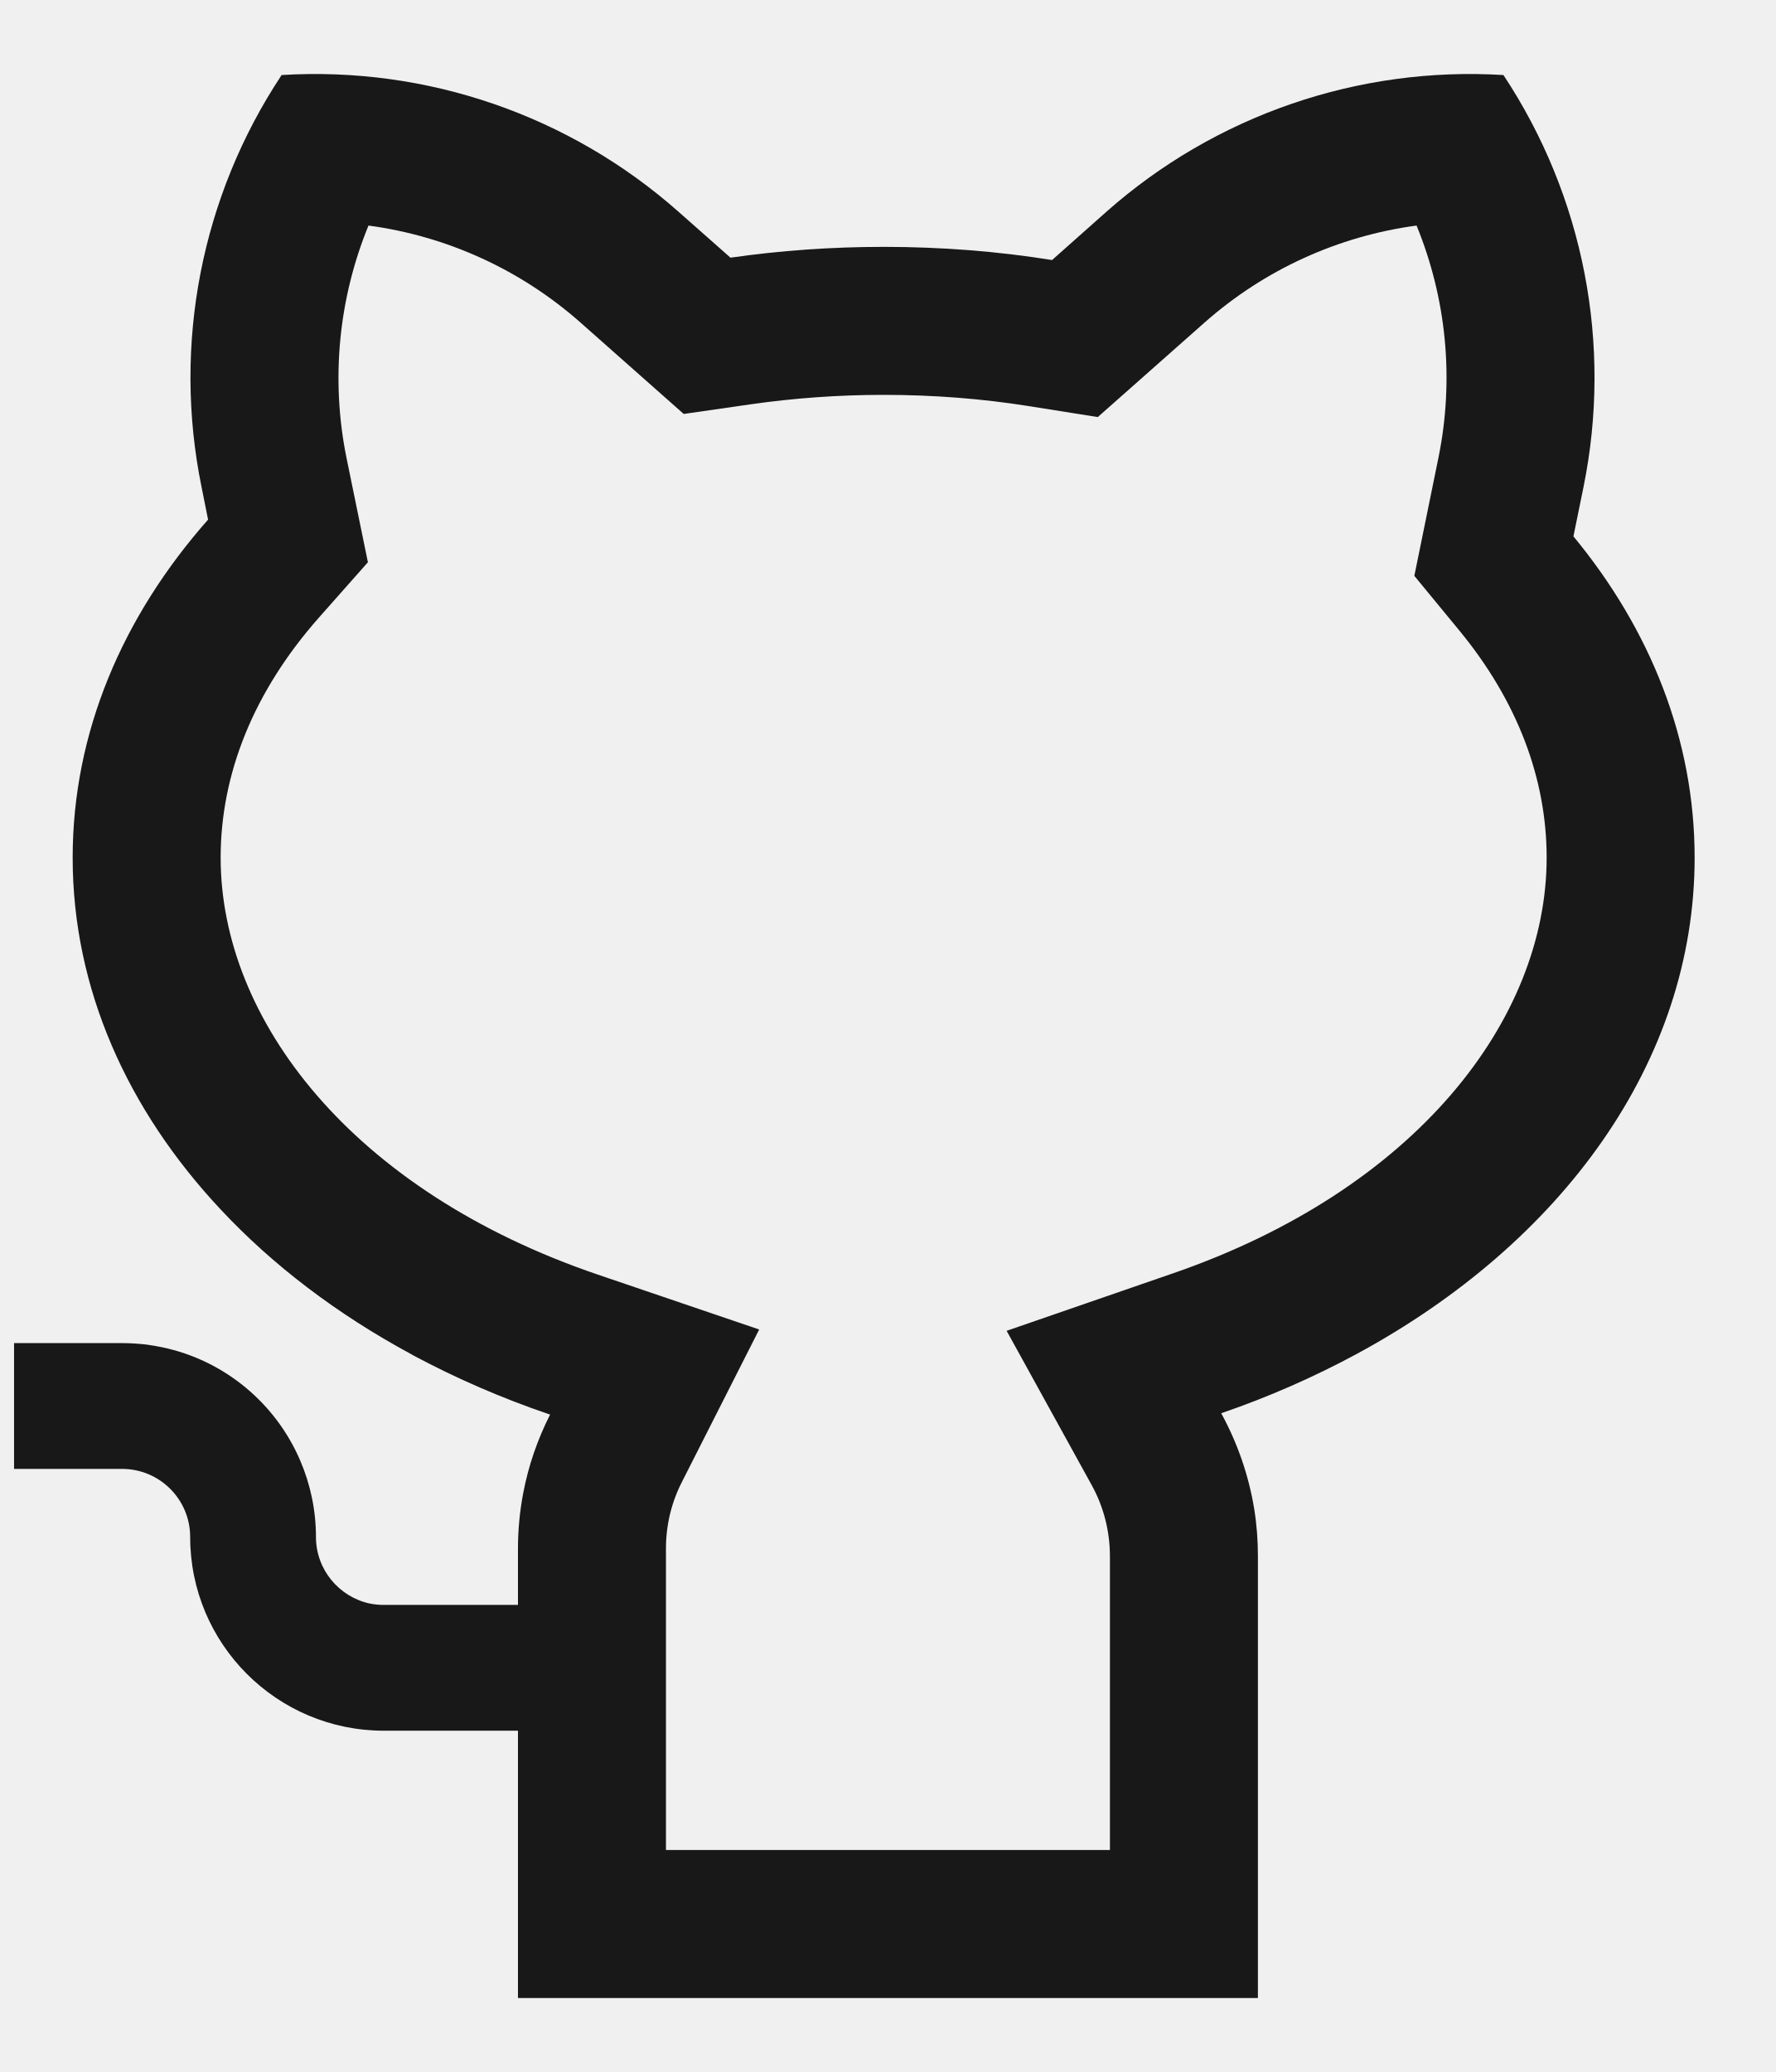
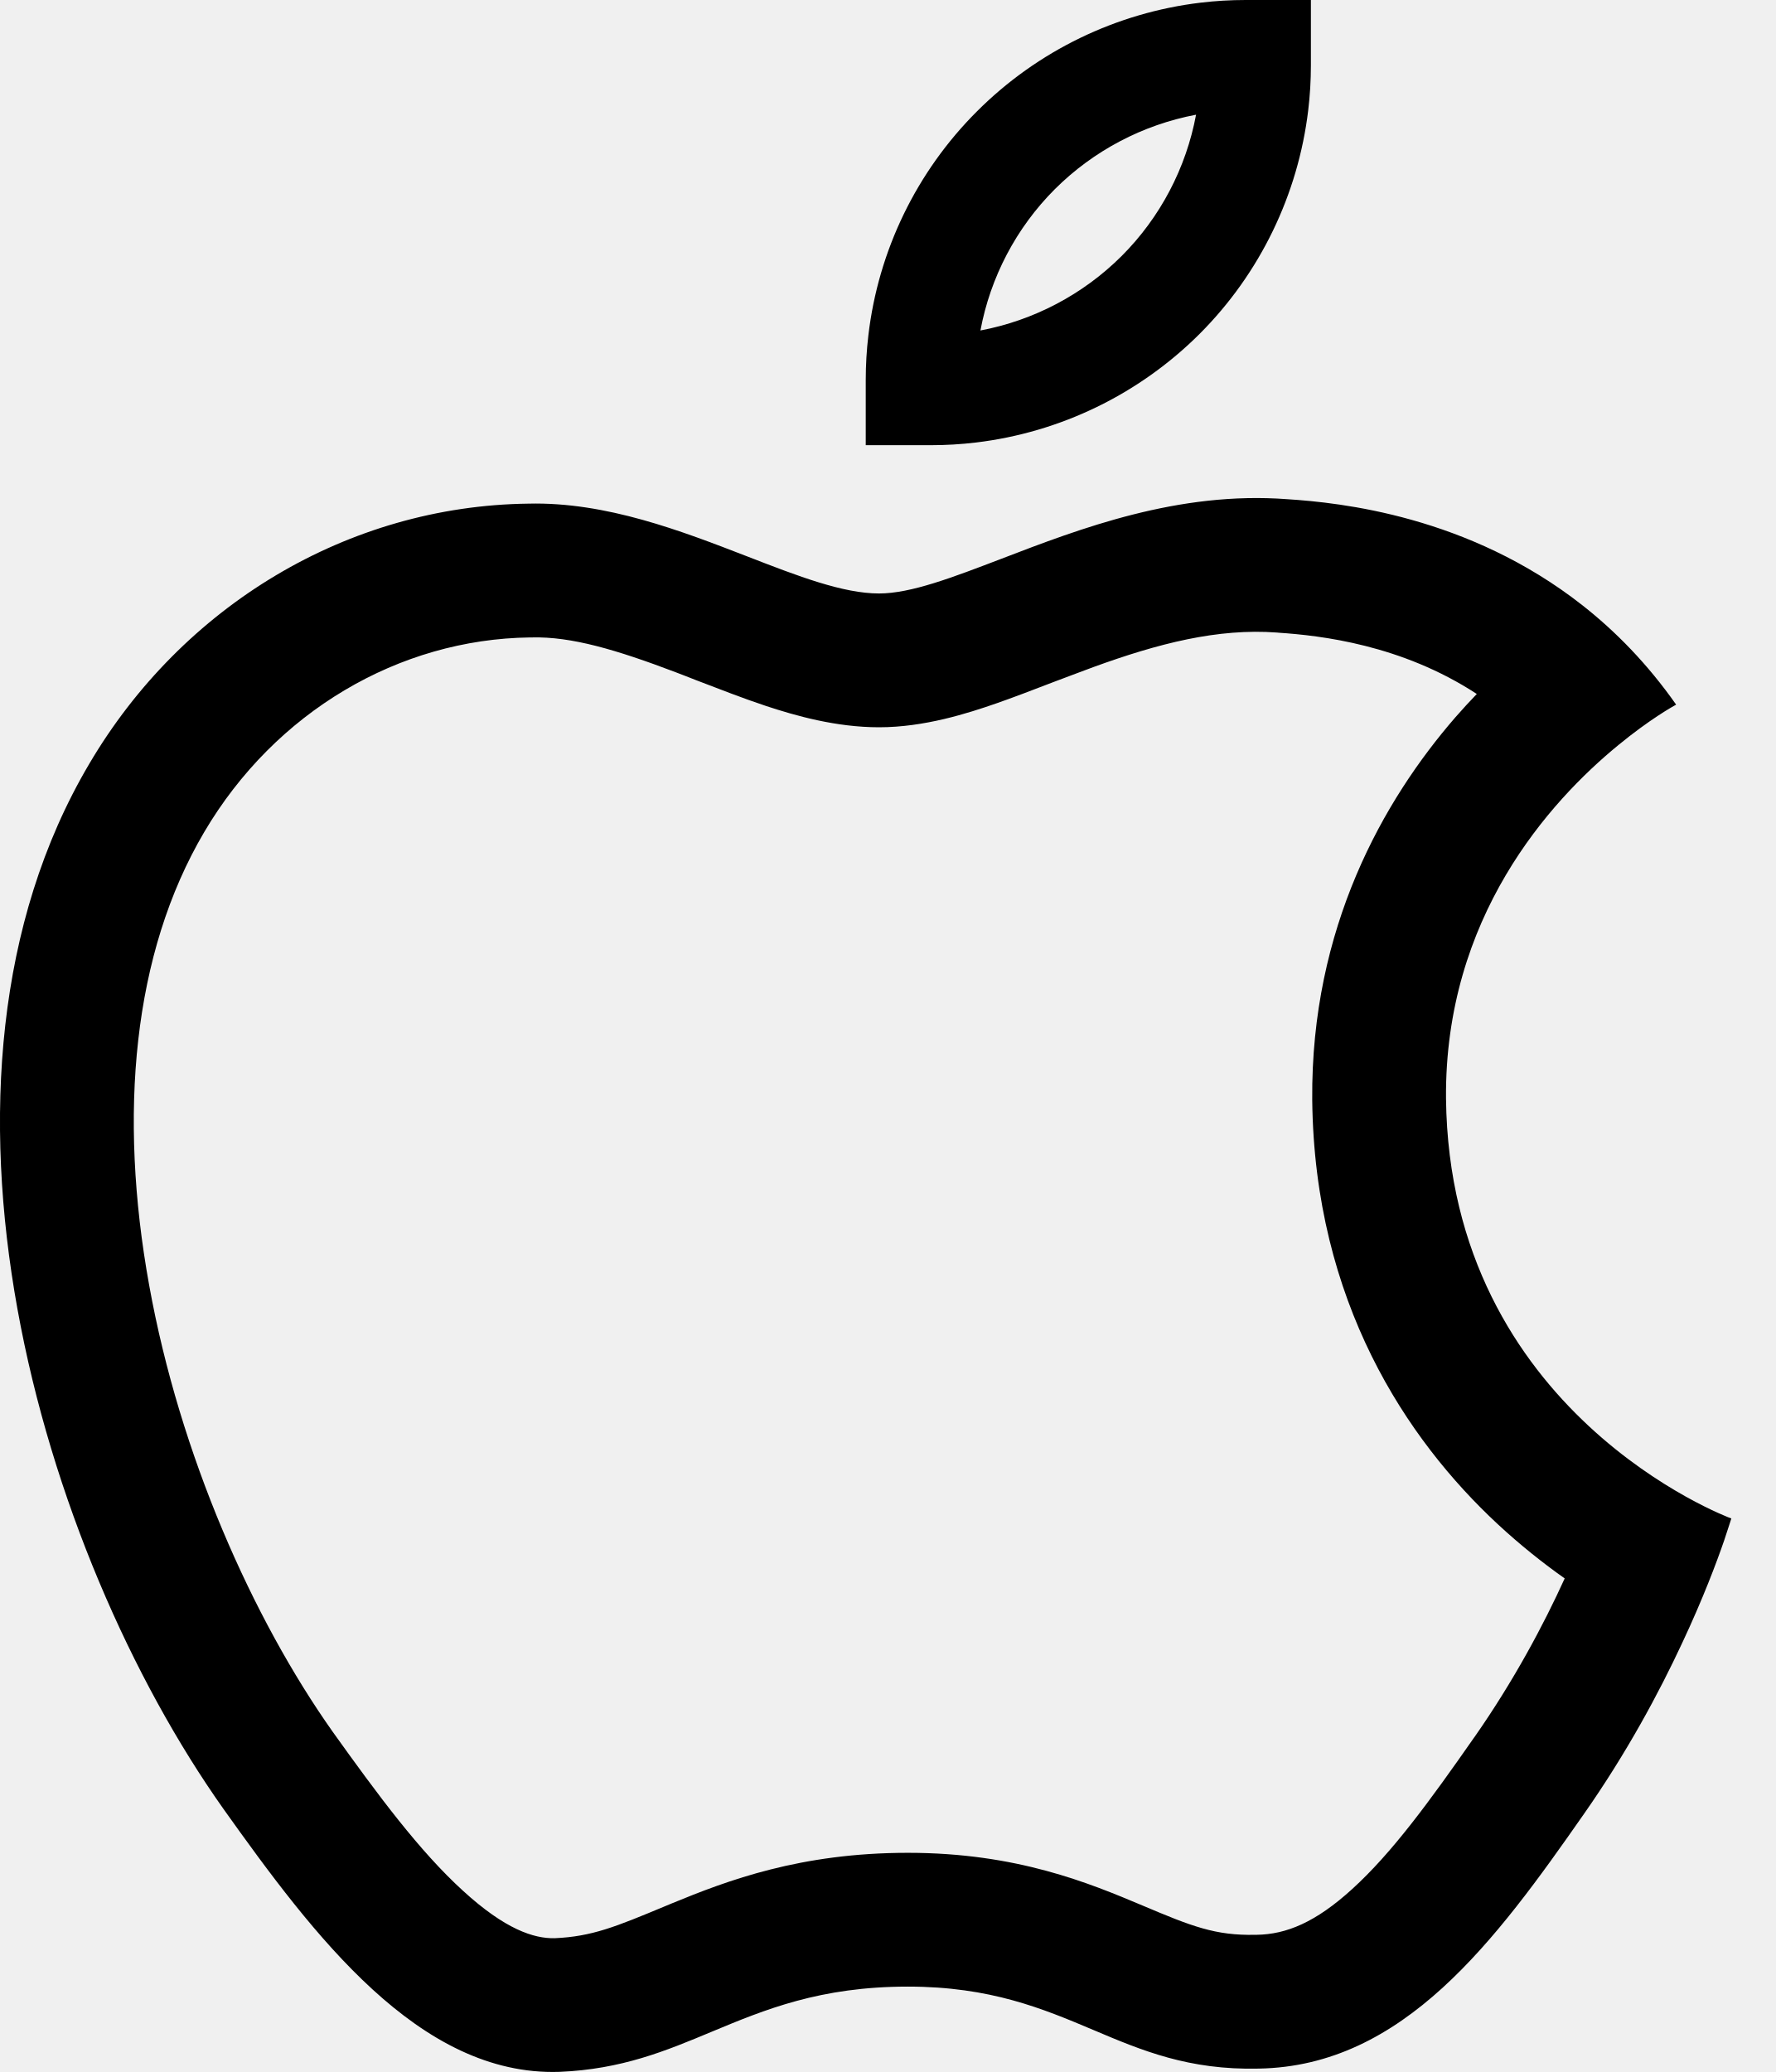
<svg xmlns="http://www.w3.org/2000/svg" version="1.1" width="12px" height="14px">
  <defs>
    <pattern id="BGPattern" patternUnits="userSpaceOnUse" alignment="0 0" imageRepeat="None" />
-     <mask fill="white" id="Clip520">
-       <path d="M 8.5 13.5  L 3.5 13.5  L 3.5 11.694  L 2.594 11.694  C 1.871 11.694  1.285 11.108  1.285 10.385  C 1.285 10.131  1.079 9.925  0.825 9.925  L 0.095 9.925  L 0.095 9.075  L 0.825 9.075  C 0.881 9.075  0.936 9.079  0.991 9.085  C 1.026 9.09  1.061 9.096  1.095 9.103  C 1.517 9.191  1.865 9.483  2.03 9.872  C 2.097 10.029  2.135 10.203  2.135 10.385  C 2.135 10.606  2.292 10.791  2.5 10.835  C 2.531 10.841  2.562 10.844  2.594 10.844  L 3.5 10.844  L 3.5 10.463  C 3.5 10.337  3.512 10.213  3.535 10.091  C 3.57 9.905  3.632 9.726  3.717 9.558  C 3.392 9.448  3.085 9.314  2.798 9.161  L 2.777 9.149  C 2.279 8.88  1.844 8.55  1.491 8.172  C 0.861 7.5  0.491 6.68  0.491 5.795  C 0.491 4.95  0.828 4.165  1.406 3.511  L 1.362 3.291  C 1.165 2.328  1.36 1.326  1.903 0.507  C 2.884 0.447  3.848 0.779  4.584 1.43  L 4.936 1.741  C 5.271 1.693  5.617 1.668  5.971 1.668  C 6.361 1.668  6.742 1.698  7.109 1.757  L 7.477 1.43  C 8.213 0.779  9.178 0.447  10.159 0.507  C 10.702 1.327  10.896 2.328  10.7 3.291  L 10.632 3.624  C 11.152 4.254  11.451 4.998  11.451 5.795  C 11.451 7.175  10.552 8.398  9.17 9.147  C 8.883 9.302  8.576 9.438  8.252 9.549  C 8.362 9.75  8.438 9.969  8.475 10.196  C 8.492 10.301  8.5 10.408  8.5 10.516  L 8.5 13.5  Z M 5.971 2.668  C 5.665 2.668  5.366 2.69  5.078 2.731  L 4.62 2.797  L 3.922 2.179  C 3.517 1.821  3.018 1.595  2.49 1.524  C 2.288 2.017  2.234 2.562  2.341 3.092  L 2.486 3.799  L 2.155 4.173  C 1.714 4.672  1.491 5.229  1.491 5.795  C 1.491 6.893  2.382 8.048  4.039 8.612  L 5.13 8.983  L 4.609 10.011  C 4.538 10.149  4.5 10.303  4.5 10.463  L 4.5 12.5  L 7.5 12.5  L 7.5 10.516  C 7.5 10.345  7.457 10.179  7.376 10.033  L 6.802 8.992  L 7.925 8.604  C 9.569 8.037  10.451 6.888  10.451 5.795  C 10.451 5.26  10.253 4.736  9.86 4.259  L 9.557 3.891  L 9.72 3.092  C 9.828 2.562  9.774 2.017  9.572 1.524  C 9.044 1.595  8.545 1.821  8.14 2.179  L 7.418 2.818  L 6.952 2.744  C 6.637 2.694  6.309 2.668  5.971 2.668  Z " fill-rule="evenodd" />
+     <mask fill="white" id="Clip1017">
+       <path d="M 6.29 3.008  C 6.392 3.008  6.494 3.002  6.594 2.99  C 7.163 2.922  7.696 2.665  8.106 2.256  C 8.515 1.847  8.772 1.313  8.84 0.744  C 8.852 0.644  8.858 0.543  8.858 0.441  L 8.858 0  L 8.417 0  C 8.315 0  8.213 0.006  8.113 0.018  C 7.544 0.086  7.011 0.343  6.602 0.752  C 6.192 1.161  5.935 1.695  5.868 2.264  C 5.856 2.364  5.85 2.465  5.85 2.567  L 5.85 3.008  L 6.29 3.008  Z M 10.693 4.09  C 10.917 4.266  11.133 4.486  11.326 4.761  C 11.304 4.773  11.145 4.862  10.936 5.034  C 10.471 5.415  9.761 6.199  9.771 7.423  C 9.795 9.547  11.675 10.252  11.699 10.26  C 11.695 10.271  11.679 10.324  11.65 10.41  C 11.599 10.558  11.507 10.803  11.367 11.101  C 11.21 11.438  10.992 11.844  10.704 12.255  C 10.106 13.112  9.484 13.961  8.505 13.977  C 8.032 13.988  7.716 13.855  7.388 13.716  C 7.047 13.572  6.693 13.423  6.135 13.423  C 5.542 13.423  5.169 13.578  4.809 13.728  C 4.5 13.857  4.201 13.982  3.78 13.999  C 2.832 14.03  2.117 13.074  1.511 12.224  C 0.275 10.48  -0.665 7.309  0.602 5.163  C 1.231 4.093  2.35 3.418  3.57 3.403  C 4.096 3.39  4.606 3.588  5.053 3.761  C 5.393 3.893  5.696 4.01  5.94 4.01  C 6.155 4.01  6.436 3.902  6.768 3.775  C 7.299 3.571  7.962 3.317  8.699 3.373  C 9.054 3.396  9.922 3.484  10.693 4.09  Z M 7.128 1.278  C 7.39 1.017  7.723 0.843  8.082 0.775  C 8.015 1.134  7.841 1.468  7.579 1.73  C 7.317 1.991  6.984 2.165  6.625 2.233  C 6.692 1.874  6.866 1.54  7.128 1.278  Z M 8.639 4.275  L 8.63 4.274  C 8.228 4.244  7.826 4.348  7.389 4.507  C 7.323 4.531  7.227 4.568  7.125 4.606  C 6.985 4.66  6.835 4.717  6.737 4.751  C 6.539 4.82  6.246 4.914  5.94 4.914  C 5.649 4.914  5.376 4.836  5.176 4.77  C 5.025 4.72  4.856 4.654  4.707 4.597  C 4.658 4.578  4.611 4.559  4.568 4.543  C 4.165 4.39  3.861 4.3  3.593 4.307  L 3.582 4.307  C 2.694 4.318  1.858 4.811  1.38 5.622  C 0.896 6.443  0.799 7.529  1.008 8.684  C 1.215 9.831  1.707 10.936  2.248 11.701  C 2.557 12.133  2.835 12.508  3.128 12.775  C 3.414 13.037  3.608 13.099  3.748 13.096  C 4 13.085  4.162 13.018  4.491 12.881  L 4.539 12.861  C 4.918 12.705  5.409 12.519  6.135 12.519  C 6.87 12.519  7.359 12.723  7.72 12.875  C 8.053 13.016  8.213 13.079  8.483 13.073  L 8.491 13.073  C 8.692 13.07  8.89 12.989  9.138 12.763  C 9.405 12.52  9.656 12.177  9.963 11.737  L 9.964 11.736  C 10.231 11.354  10.432 10.975  10.573 10.665  C 10.427 10.562  10.273 10.44  10.119 10.297  C 9.504 9.725  8.882 8.795  8.867 7.433  L 8.867 7.431  C 8.857 6.267  9.35 5.405  9.834 4.847  C 9.882 4.792  9.931 4.739  9.979 4.689  C 9.47 4.356  8.924 4.294  8.639 4.275  Z " fill-rule="evenodd" />
    </mask>
  </defs>
-   <g transform="matrix(1 0 0 1 -438 -777 )">
-     <path d="M 8.5 13.5  L 3.5 13.5  L 3.5 11.694  L 2.594 11.694  C 1.871 11.694  1.285 11.108  1.285 10.385  C 1.285 10.131  1.079 9.925  0.825 9.925  L 0.095 9.925  L 0.095 9.075  L 0.825 9.075  C 0.881 9.075  0.936 9.079  0.991 9.085  C 1.026 9.09  1.061 9.096  1.095 9.103  C 1.517 9.191  1.865 9.483  2.03 9.872  C 2.097 10.029  2.135 10.203  2.135 10.385  C 2.135 10.606  2.292 10.791  2.5 10.835  C 2.531 10.841  2.562 10.844  2.594 10.844  L 3.5 10.844  L 3.5 10.463  C 3.5 10.337  3.512 10.213  3.535 10.091  C 3.57 9.905  3.632 9.726  3.717 9.558  C 3.392 9.448  3.085 9.314  2.798 9.161  L 2.777 9.149  C 2.279 8.88  1.844 8.55  1.491 8.172  C 0.861 7.5  0.491 6.68  0.491 5.795  C 0.491 4.95  0.828 4.165  1.406 3.511  L 1.362 3.291  C 1.165 2.328  1.36 1.326  1.903 0.507  C 2.884 0.447  3.848 0.779  4.584 1.43  L 4.936 1.741  C 5.271 1.693  5.617 1.668  5.971 1.668  C 6.361 1.668  6.742 1.698  7.109 1.757  L 7.477 1.43  C 8.213 0.779  9.178 0.447  10.159 0.507  C 10.702 1.327  10.896 2.328  10.7 3.291  L 10.632 3.624  C 11.152 4.254  11.451 4.998  11.451 5.795  C 11.451 7.175  10.552 8.398  9.17 9.147  C 8.883 9.302  8.576 9.438  8.252 9.549  C 8.362 9.75  8.438 9.969  8.475 10.196  C 8.492 10.301  8.5 10.408  8.5 10.516  L 8.5 13.5  Z M 5.971 2.668  C 5.665 2.668  5.366 2.69  5.078 2.731  L 4.62 2.797  L 3.922 2.179  C 3.517 1.821  3.018 1.595  2.49 1.524  C 2.288 2.017  2.234 2.562  2.341 3.092  L 2.486 3.799  L 2.155 4.173  C 1.714 4.672  1.491 5.229  1.491 5.795  C 1.491 6.893  2.382 8.048  4.039 8.612  L 5.13 8.983  L 4.609 10.011  C 4.538 10.149  4.5 10.303  4.5 10.463  L 4.5 12.5  L 7.5 12.5  L 7.5 10.516  C 7.5 10.345  7.457 10.179  7.376 10.033  L 6.802 8.992  L 7.925 8.604  C 9.569 8.037  10.451 6.888  10.451 5.795  C 10.451 5.26  10.253 4.736  9.86 4.259  L 9.557 3.891  L 9.72 3.092  C 9.828 2.562  9.774 2.017  9.572 1.524  C 9.044 1.595  8.545 1.821  8.14 2.179  L 7.418 2.818  L 6.952 2.744  C 6.637 2.694  6.309 2.668  5.971 2.668  Z " fill-rule="nonzero" fill="rgba(0, 0, 0, 0.898)" stroke="none" transform="matrix(1 0 0 1 438 777 )" class="fill" />
-     <path d="M 8.5 13.5  L 3.5 13.5  L 3.5 11.694  L 2.594 11.694  C 1.871 11.694  1.285 11.108  1.285 10.385  C 1.285 10.131  1.079 9.925  0.825 9.925  L 0.095 9.925  L 0.095 9.075  L 0.825 9.075  C 0.881 9.075  0.936 9.079  0.991 9.085  C 1.026 9.09  1.061 9.096  1.095 9.103  C 1.517 9.191  1.865 9.483  2.03 9.872  C 2.097 10.029  2.135 10.203  2.135 10.385  C 2.135 10.606  2.292 10.791  2.5 10.835  C 2.531 10.841  2.562 10.844  2.594 10.844  L 3.5 10.844  L 3.5 10.463  C 3.5 10.337  3.512 10.213  3.535 10.091  C 3.57 9.905  3.632 9.726  3.717 9.558  C 3.392 9.448  3.085 9.314  2.798 9.161  L 2.777 9.149  C 2.279 8.88  1.844 8.55  1.491 8.172  C 0.861 7.5  0.491 6.68  0.491 5.795  C 0.491 4.95  0.828 4.165  1.406 3.511  L 1.362 3.291  C 1.165 2.328  1.36 1.326  1.903 0.507  C 2.884 0.447  3.848 0.779  4.584 1.43  L 4.936 1.741  C 5.271 1.693  5.617 1.668  5.971 1.668  C 6.361 1.668  6.742 1.698  7.109 1.757  L 7.477 1.43  C 8.213 0.779  9.178 0.447  10.159 0.507  C 10.702 1.327  10.896 2.328  10.7 3.291  L 10.632 3.624  C 11.152 4.254  11.451 4.998  11.451 5.795  C 11.451 7.175  10.552 8.398  9.17 9.147  C 8.883 9.302  8.576 9.438  8.252 9.549  C 8.362 9.75  8.438 9.969  8.475 10.196  C 8.492 10.301  8.5 10.408  8.5 10.516  L 8.5 13.5  Z " stroke-width="0" stroke-dasharray="0" stroke="rgba(255, 255, 255, 0)" fill="none" transform="matrix(1 0 0 1 438 777 )" class="stroke" mask="url(#Clip520)" />
-     <path d="M 5.971 2.668  C 5.665 2.668  5.366 2.69  5.078 2.731  L 4.62 2.797  L 3.922 2.179  C 3.517 1.821  3.018 1.595  2.49 1.524  C 2.288 2.017  2.234 2.562  2.341 3.092  L 2.486 3.799  L 2.155 4.173  C 1.714 4.672  1.491 5.229  1.491 5.795  C 1.491 6.893  2.382 8.048  4.039 8.612  L 5.13 8.983  L 4.609 10.011  C 4.538 10.149  4.5 10.303  4.5 10.463  L 4.5 12.5  L 7.5 12.5  L 7.5 10.516  C 7.5 10.345  7.457 10.179  7.376 10.033  L 6.802 8.992  L 7.925 8.604  C 9.569 8.037  10.451 6.888  10.451 5.795  C 10.451 5.26  10.253 4.736  9.86 4.259  L 9.557 3.891  L 9.72 3.092  C 9.828 2.562  9.774 2.017  9.572 1.524  C 9.044 1.595  8.545 1.821  8.14 2.179  L 7.418 2.818  L 6.952 2.744  C 6.637 2.694  6.309 2.668  5.971 2.668  Z " stroke-width="0" stroke-dasharray="0" stroke="rgba(255, 255, 255, 0)" fill="none" transform="matrix(1 0 0 1 438 777 )" class="stroke" mask="url(#Clip520)" />
+   <g transform="matrix(1 0 0 1 -1062 -361 )">
+     <path d="M 6.29 3.008  C 6.392 3.008  6.494 3.002  6.594 2.99  C 7.163 2.922  7.696 2.665  8.106 2.256  C 8.515 1.847  8.772 1.313  8.84 0.744  C 8.852 0.644  8.858 0.543  8.858 0.441  L 8.858 0  L 8.417 0  C 8.315 0  8.213 0.006  8.113 0.018  C 7.544 0.086  7.011 0.343  6.602 0.752  C 6.192 1.161  5.935 1.695  5.868 2.264  C 5.856 2.364  5.85 2.465  5.85 2.567  L 5.85 3.008  L 6.29 3.008  Z M 10.693 4.09  C 10.917 4.266  11.133 4.486  11.326 4.761  C 11.304 4.773  11.145 4.862  10.936 5.034  C 10.471 5.415  9.761 6.199  9.771 7.423  C 9.795 9.547  11.675 10.252  11.699 10.26  C 11.695 10.271  11.679 10.324  11.65 10.41  C 11.599 10.558  11.507 10.803  11.367 11.101  C 11.21 11.438  10.992 11.844  10.704 12.255  C 10.106 13.112  9.484 13.961  8.505 13.977  C 8.032 13.988  7.716 13.855  7.388 13.716  C 7.047 13.572  6.693 13.423  6.135 13.423  C 5.542 13.423  5.169 13.578  4.809 13.728  C 4.5 13.857  4.201 13.982  3.78 13.999  C 2.832 14.03  2.117 13.074  1.511 12.224  C 0.275 10.48  -0.665 7.309  0.602 5.163  C 1.231 4.093  2.35 3.418  3.57 3.403  C 4.096 3.39  4.606 3.588  5.053 3.761  C 5.393 3.893  5.696 4.01  5.94 4.01  C 6.155 4.01  6.436 3.902  6.768 3.775  C 7.299 3.571  7.962 3.317  8.699 3.373  C 9.054 3.396  9.922 3.484  10.693 4.09  Z M 7.128 1.278  C 7.39 1.017  7.723 0.843  8.082 0.775  C 8.015 1.134  7.841 1.468  7.579 1.73  C 7.317 1.991  6.984 2.165  6.625 2.233  C 6.692 1.874  6.866 1.54  7.128 1.278  Z M 8.639 4.275  L 8.63 4.274  C 8.228 4.244  7.826 4.348  7.389 4.507  C 7.323 4.531  7.227 4.568  7.125 4.606  C 6.985 4.66  6.835 4.717  6.737 4.751  C 6.539 4.82  6.246 4.914  5.94 4.914  C 5.649 4.914  5.376 4.836  5.176 4.77  C 5.025 4.72  4.856 4.654  4.707 4.597  C 4.658 4.578  4.611 4.559  4.568 4.543  C 4.165 4.39  3.861 4.3  3.593 4.307  L 3.582 4.307  C 2.694 4.318  1.858 4.811  1.38 5.622  C 0.896 6.443  0.799 7.529  1.008 8.684  C 1.215 9.831  1.707 10.936  2.248 11.701  C 2.557 12.133  2.835 12.508  3.128 12.775  C 3.414 13.037  3.608 13.099  3.748 13.096  C 4 13.085  4.162 13.018  4.491 12.881  L 4.539 12.861  C 4.918 12.705  5.409 12.519  6.135 12.519  C 6.87 12.519  7.359 12.723  7.72 12.875  C 8.053 13.016  8.213 13.079  8.483 13.073  L 8.491 13.073  C 8.692 13.07  8.89 12.989  9.138 12.763  C 9.405 12.52  9.656 12.177  9.963 11.737  L 9.964 11.736  C 10.231 11.354  10.432 10.975  10.573 10.665  C 10.427 10.562  10.273 10.44  10.119 10.297  C 9.504 9.725  8.882 8.795  8.867 7.433  L 8.867 7.431  C 8.857 6.267  9.35 5.405  9.834 4.847  C 9.882 4.792  9.931 4.739  9.979 4.689  C 9.47 4.356  8.924 4.294  8.639 4.275  Z " fill-rule="nonzero" fill="rgba(0, 0, 0, 1)" stroke="none" transform="matrix(1 0 0 1 1062 361 )" class="fill" />
+     <path d="M 6.29 3.008  C 6.392 3.008  6.494 3.002  6.594 2.99  C 7.163 2.922  7.696 2.665  8.106 2.256  C 8.515 1.847  8.772 1.313  8.84 0.744  C 8.852 0.644  8.858 0.543  8.858 0.441  L 8.858 0  L 8.417 0  C 8.315 0  8.213 0.006  8.113 0.018  C 7.544 0.086  7.011 0.343  6.602 0.752  C 6.192 1.161  5.935 1.695  5.868 2.264  C 5.856 2.364  5.85 2.465  5.85 2.567  L 5.85 3.008  L 6.29 3.008  Z " stroke-width="0" stroke-dasharray="0" stroke="rgba(255, 255, 255, 0)" fill="none" transform="matrix(1 0 0 1 1062 361 )" class="stroke" mask="url(#Clip1017)" />
+     <path d="M 10.693 4.09  C 10.917 4.266  11.133 4.486  11.326 4.761  C 11.304 4.773  11.145 4.862  10.936 5.034  C 10.471 5.415  9.761 6.199  9.771 7.423  C 9.795 9.547  11.675 10.252  11.699 10.26  C 11.695 10.271  11.679 10.324  11.65 10.41  C 11.599 10.558  11.507 10.803  11.367 11.101  C 11.21 11.438  10.992 11.844  10.704 12.255  C 10.106 13.112  9.484 13.961  8.505 13.977  C 8.032 13.988  7.716 13.855  7.388 13.716  C 7.047 13.572  6.693 13.423  6.135 13.423  C 5.542 13.423  5.169 13.578  4.809 13.728  C 4.5 13.857  4.201 13.982  3.78 13.999  C 2.832 14.03  2.117 13.074  1.511 12.224  C 0.275 10.48  -0.665 7.309  0.602 5.163  C 1.231 4.093  2.35 3.418  3.57 3.403  C 4.096 3.39  4.606 3.588  5.053 3.761  C 5.393 3.893  5.696 4.01  5.94 4.01  C 6.155 4.01  6.436 3.902  6.768 3.775  C 7.299 3.571  7.962 3.317  8.699 3.373  C 9.054 3.396  9.922 3.484  10.693 4.09  Z " stroke-width="0" stroke-dasharray="0" stroke="rgba(255, 255, 255, 0)" fill="none" transform="matrix(1 0 0 1 1062 361 )" class="stroke" mask="url(#Clip1017)" />
+     <path d="M 7.128 1.278  C 7.39 1.017  7.723 0.843  8.082 0.775  C 8.015 1.134  7.841 1.468  7.579 1.73  C 7.317 1.991  6.984 2.165  6.625 2.233  C 6.692 1.874  6.866 1.54  7.128 1.278  Z " stroke-width="0" stroke-dasharray="0" stroke="rgba(255, 255, 255, 0)" fill="none" transform="matrix(1 0 0 1 1062 361 )" class="stroke" mask="url(#Clip1017)" />
+     <path d="M 8.639 4.275  L 8.63 4.274  C 8.228 4.244  7.826 4.348  7.389 4.507  C 7.323 4.531  7.227 4.568  7.125 4.606  C 6.985 4.66  6.835 4.717  6.737 4.751  C 6.539 4.82  6.246 4.914  5.94 4.914  C 5.649 4.914  5.376 4.836  5.176 4.77  C 5.025 4.72  4.856 4.654  4.707 4.597  C 4.658 4.578  4.611 4.559  4.568 4.543  C 4.165 4.39  3.861 4.3  3.593 4.307  L 3.582 4.307  C 2.694 4.318  1.858 4.811  1.38 5.622  C 0.896 6.443  0.799 7.529  1.008 8.684  C 1.215 9.831  1.707 10.936  2.248 11.701  C 2.557 12.133  2.835 12.508  3.128 12.775  C 3.414 13.037  3.608 13.099  3.748 13.096  C 4 13.085  4.162 13.018  4.491 12.881  L 4.539 12.861  C 4.918 12.705  5.409 12.519  6.135 12.519  C 6.87 12.519  7.359 12.723  7.72 12.875  C 8.053 13.016  8.213 13.079  8.483 13.073  L 8.491 13.073  C 8.692 13.07  8.89 12.989  9.138 12.763  C 9.405 12.52  9.656 12.177  9.963 11.737  L 9.964 11.736  C 10.231 11.354  10.432 10.975  10.573 10.665  C 10.427 10.562  10.273 10.44  10.119 10.297  C 9.504 9.725  8.882 8.795  8.867 7.433  L 8.867 7.431  C 8.857 6.267  9.35 5.405  9.834 4.847  C 9.882 4.792  9.931 4.739  9.979 4.689  C 9.47 4.356  8.924 4.294  8.639 4.275  Z " stroke-width="0" stroke-dasharray="0" stroke="rgba(255, 255, 255, 0)" fill="none" transform="matrix(1 0 0 1 1062 361 )" class="stroke" mask="url(#Clip1017)" />
  </g>
</svg>
